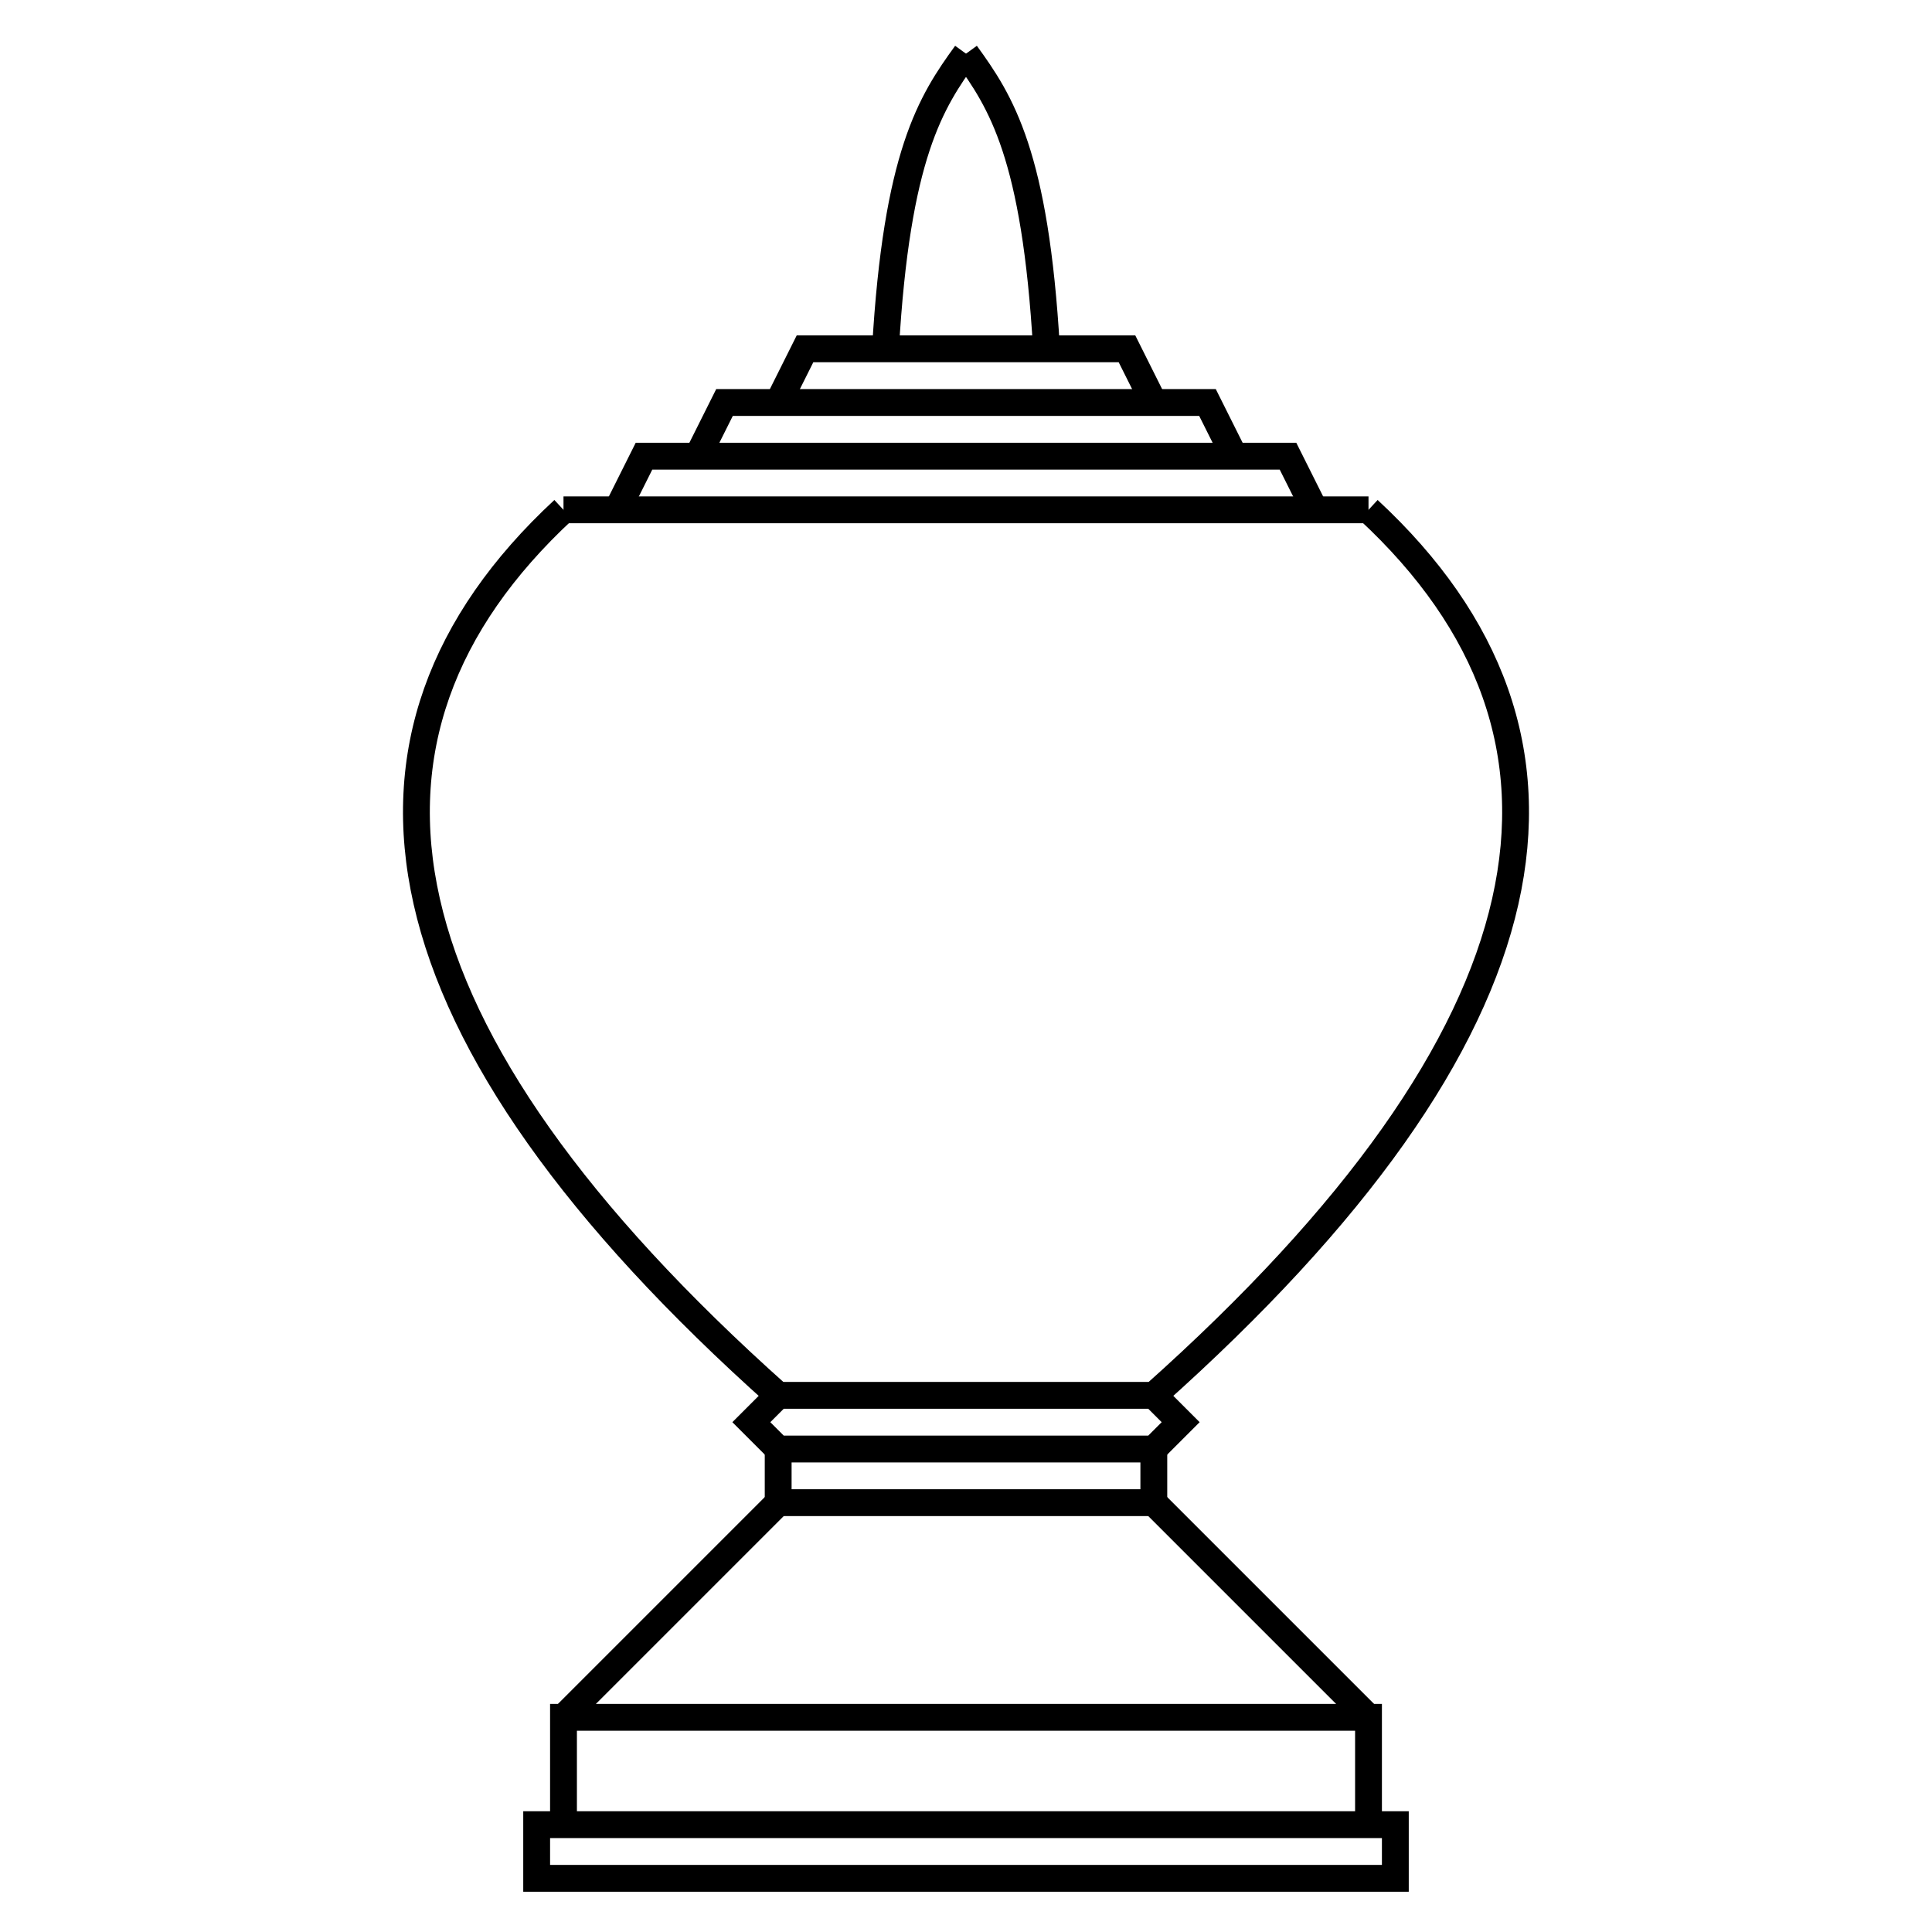
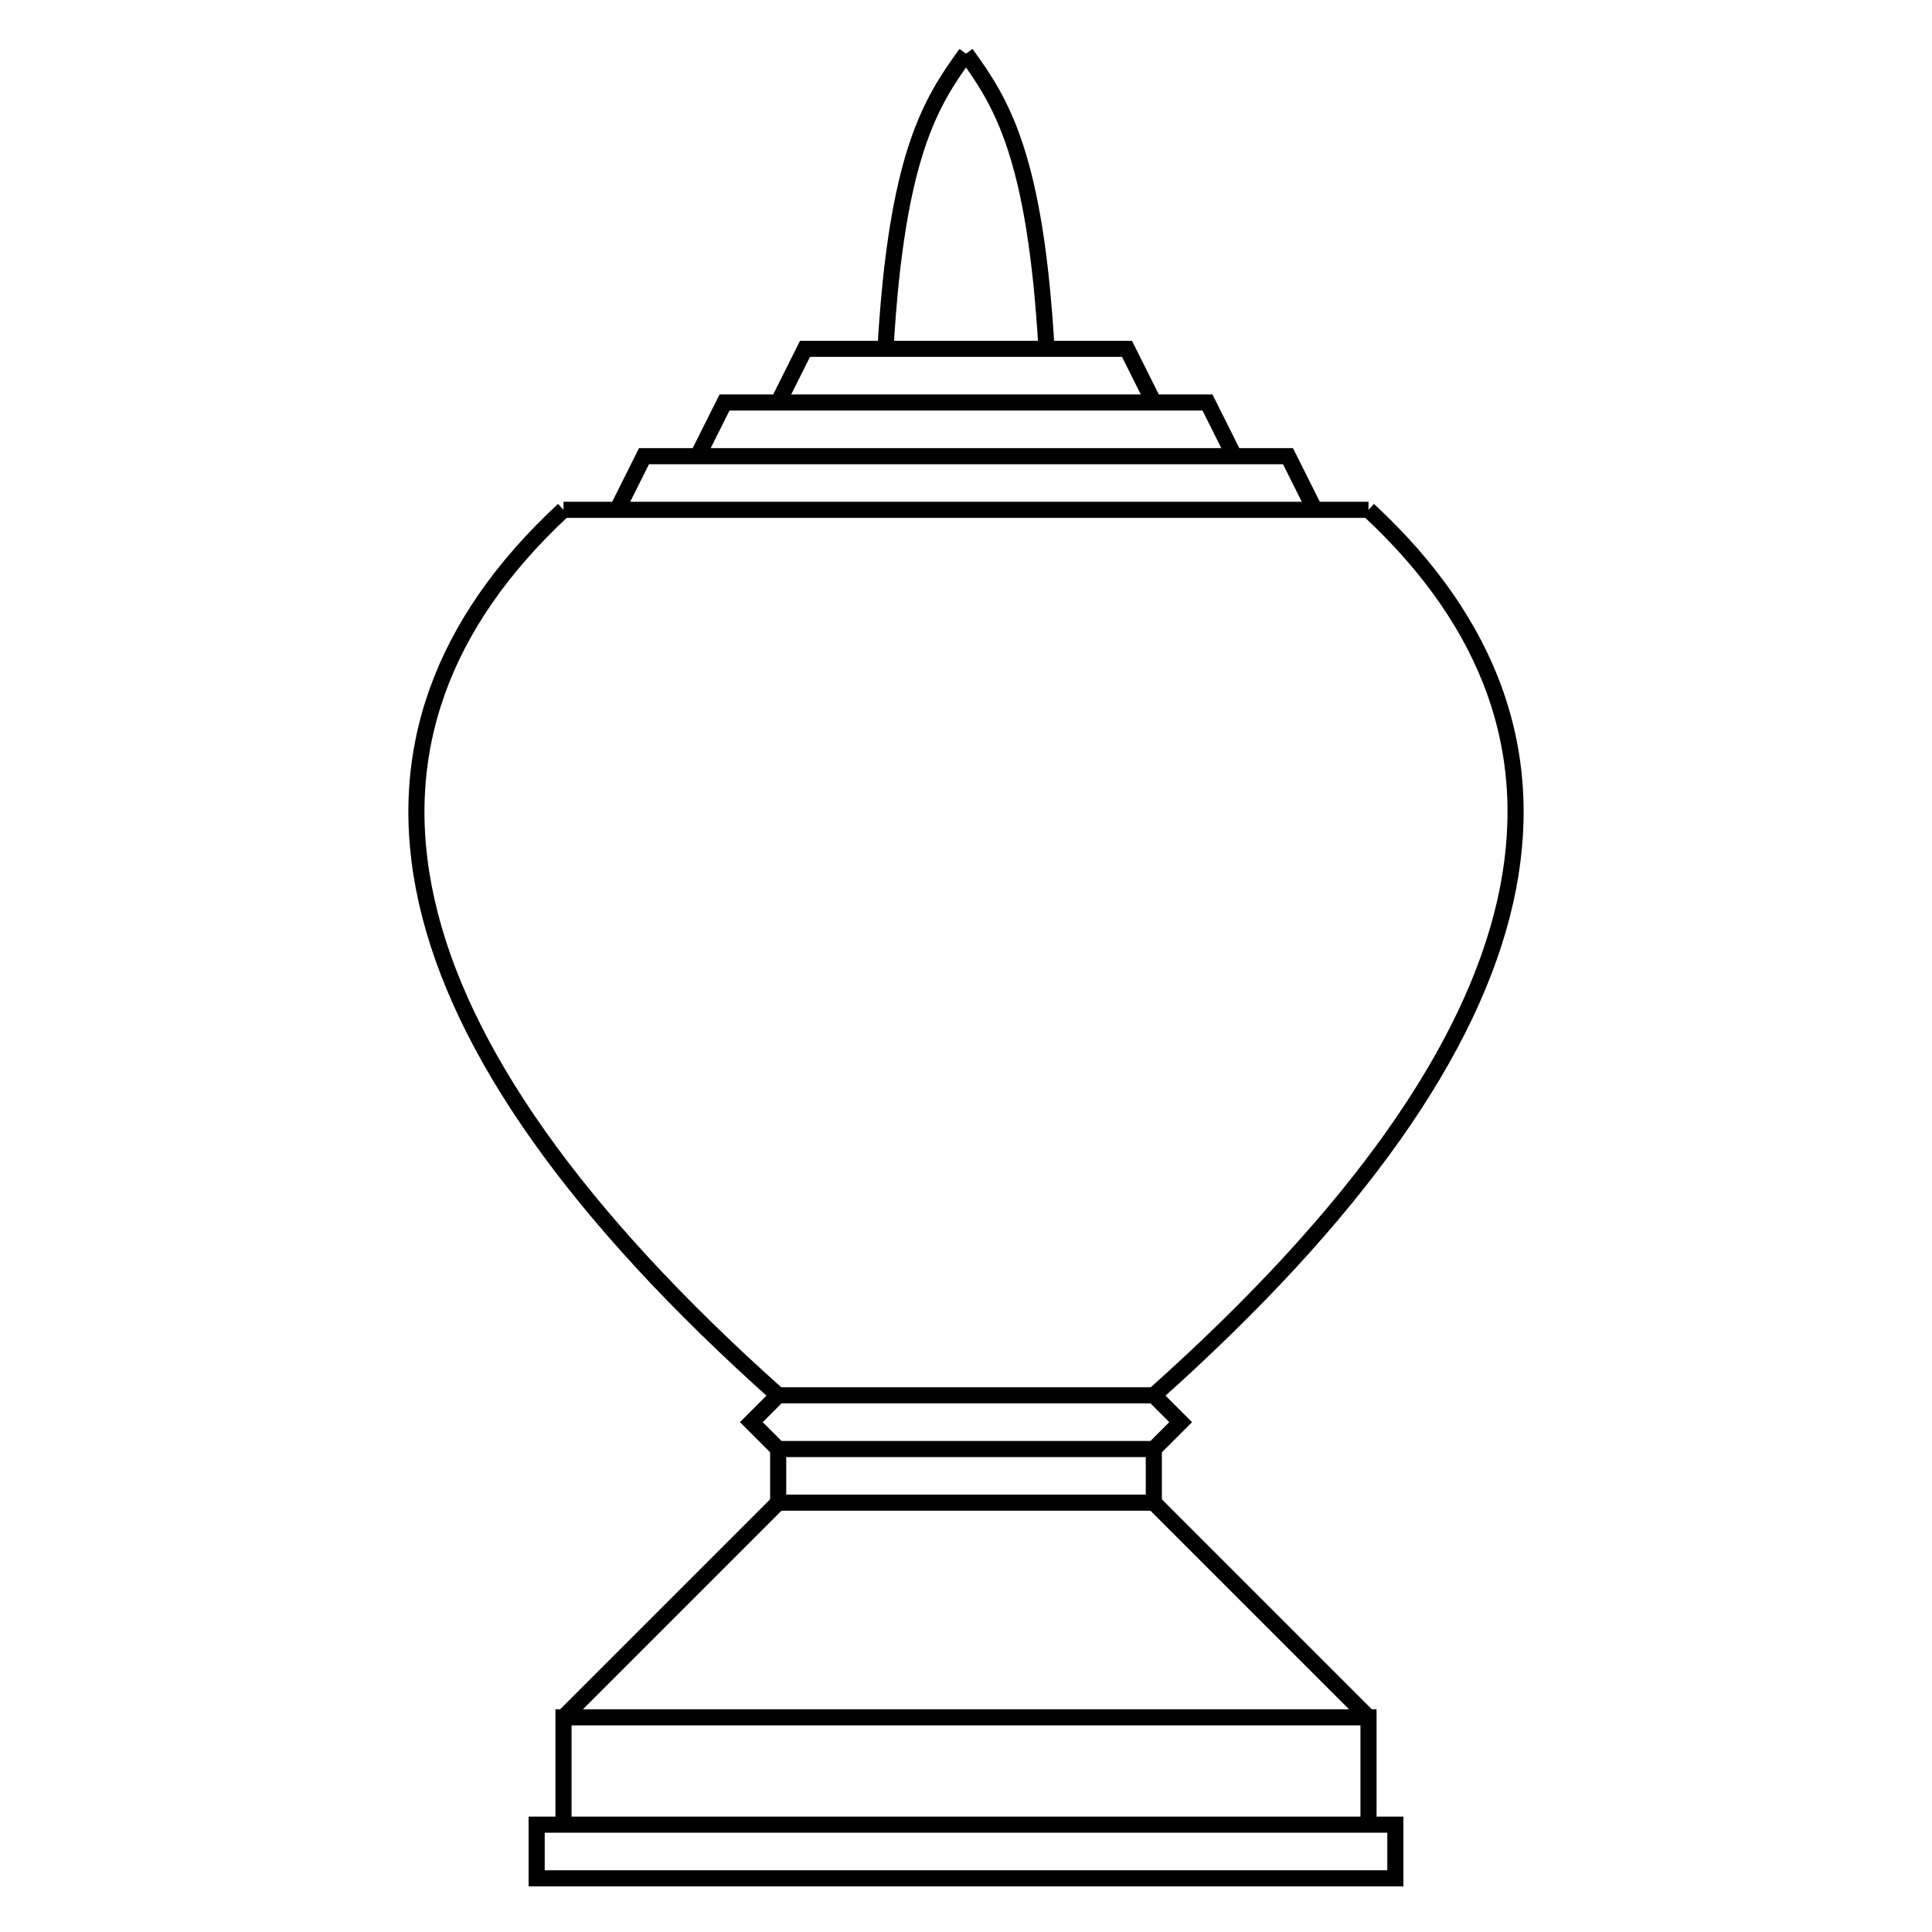
<svg xmlns="http://www.w3.org/2000/svg" width="360" height="360" viewBox="0 0 95.25 95.25" version="1.1" id="svg8">
  <defs id="defs2" />
  <g id="layer1" transform="translate(0,-201.75)">
-     <path style="fill:none;stroke:#000000;stroke-width:1.323;stroke-miterlimit:4;stroke-dasharray:none" d="m 47.625,270.542 h -9.26 l -1.323,1.323 1.323,1.323 h 9.26" id="path601" />
-     <path style="fill:none;stroke:#000000;stroke-width:1.323;stroke-miterlimit:4;stroke-dasharray:none" d="m 38.365,273.187 v 2.646 h 9.26" id="path603" />
-     <path style="fill:none;stroke:#000000;stroke-width:1.323;stroke-miterlimit:4;stroke-dasharray:none" d="M 47.625,294.354 H 26.458 l 0,-2.646 H 47.625" id="path1287" />
-     <path style="fill:none;stroke:#000000;stroke-width:1.323;stroke-miterlimit:4;stroke-dasharray:none" d="m 27.781,291.708 v -5.292 h 19.844" id="path1289" />
-     <path style="fill:none;stroke:#000000;stroke-width:1.323;stroke-miterlimit:4;stroke-dasharray:none" d="M 38.365,275.833 27.781,286.417" id="path1291" />
-     <path style="fill:none;stroke:#000000;stroke-width:1.323;stroke-miterlimit:4;stroke-dasharray:none" d="M 38.365,270.542 C 18.321,252.667 15.736,238.051 27.781,226.885" id="path1293" />
-     <path style="fill:none;stroke:#000000;stroke-width:1.323;stroke-miterlimit:4;stroke-dasharray:none" d="M 27.781,226.885 H 47.625" id="path1295" />
-     <path style="fill:none;stroke:#000000;stroke-width:1.323;stroke-miterlimit:4;stroke-dasharray:none" d="M 30.427,226.885 31.75,224.24 h 15.875" id="path1303" />
-     <path style="fill:none;stroke:#000000;stroke-width:1.323;stroke-miterlimit:4;stroke-dasharray:none" d="m 34.396,224.24 1.323,-2.646 h 11.906" id="path1305" />
-     <path style="fill:none;stroke:#000000;stroke-width:1.323;stroke-miterlimit:4;stroke-dasharray:none" d="m 38.365,221.594 1.323,-2.646 h 7.937" id="path1307" />
-     <path style="fill:none;stroke:#000000;stroke-width:1.323;stroke-miterlimit:4;stroke-dasharray:none" d="m 43.656,218.948 c 0.55,-9.574 2.242,-12.173 3.969,-14.552" id="path1309" />
-     <path style="fill:none;stroke:#000000;stroke-width:1.323;stroke-miterlimit:4;stroke-dasharray:none" d="m 47.625,270.542 h 9.26 l 1.323,1.323 -1.323,1.323 h -9.26" id="path601-2" />
-     <path style="fill:none;stroke:#000000;stroke-width:1.323;stroke-miterlimit:4;stroke-dasharray:none" d="m 56.885,273.187 v 2.646 h -9.26" id="path603-6" />
-     <path style="fill:none;stroke:#000000;stroke-width:1.323;stroke-miterlimit:4;stroke-dasharray:none" d="M 47.625,294.354 H 68.792 V 291.708 H 47.625" id="path1287-1" />
-     <path style="fill:none;stroke:#000000;stroke-width:1.323;stroke-miterlimit:4;stroke-dasharray:none" d="m 67.469,291.708 v -5.292 H 47.625" id="path1289-8" />
-     <path style="fill:none;stroke:#000000;stroke-width:1.323;stroke-miterlimit:4;stroke-dasharray:none" d="M 56.885,275.833 67.469,286.417" id="path1291-7" />
-     <path style="fill:none;stroke:#000000;stroke-width:1.323;stroke-miterlimit:4;stroke-dasharray:none" d="M 56.885,270.542 C 76.929,252.667 79.514,238.051 67.469,226.885" id="path1293-9" />
-     <path style="fill:none;stroke:#000000;stroke-width:1.323;stroke-miterlimit:4;stroke-dasharray:none" d="M 67.469,226.885 H 47.625" id="path1295-2" />
-     <path style="fill:none;stroke:#000000;stroke-width:1.323;stroke-miterlimit:4;stroke-dasharray:none" d="M 64.823,226.885 63.5,224.24 H 47.625" id="path1303-0" />
-     <path style="fill:none;stroke:#000000;stroke-width:1.323;stroke-miterlimit:4;stroke-dasharray:none" d="M 60.854,224.24 59.531,221.594 H 47.625" id="path1305-2" />
-     <path style="fill:none;stroke:#000000;stroke-width:1.323;stroke-miterlimit:4;stroke-dasharray:none" d="M 56.885,221.594 55.562,218.948 h -7.937" id="path1307-3" />
-     <path style="fill:none;stroke:#000000;stroke-width:1.323;stroke-miterlimit:4;stroke-dasharray:none" d="M 51.594,218.948 C 51.043,209.374 49.352,206.775 47.625,204.396" id="path1309-7" />
+     <path style="fill:none;stroke:#000000;stroke-width:0.794;stroke-miterlimit:4;stroke-dasharray:none" d="m 47.625,270.542 h -9.26 l -1.323,1.323 1.323,1.323 h 9.26" id="path601" />
+     <path style="fill:none;stroke:#000000;stroke-width:0.794;stroke-miterlimit:4;stroke-dasharray:none" d="m 38.365,273.187 v 2.646 h 9.26" id="path603" />
+     <path style="fill:none;stroke:#000000;stroke-width:0.794;stroke-miterlimit:4;stroke-dasharray:none" d="M 47.625,294.354 H 26.458 l 0,-2.646 H 47.625" id="path1287" />
+     <path style="fill:none;stroke:#000000;stroke-width:0.794;stroke-miterlimit:4;stroke-dasharray:none" d="m 27.781,291.708 v -5.292 h 19.844" id="path1289" />
+     <path style="fill:none;stroke:#000000;stroke-width:0.794;stroke-miterlimit:4;stroke-dasharray:none" d="M 38.365,275.833 27.781,286.417" id="path1291" />
+     <path style="fill:none;stroke:#000000;stroke-width:0.794;stroke-miterlimit:4;stroke-dasharray:none" d="M 38.365,270.542 C 18.321,252.667 15.736,238.051 27.781,226.885" id="path1293" />
+     <path style="fill:none;stroke:#000000;stroke-width:0.794;stroke-miterlimit:4;stroke-dasharray:none" d="M 27.781,226.885 H 47.625" id="path1295" />
+     <path style="fill:none;stroke:#000000;stroke-width:0.794;stroke-miterlimit:4;stroke-dasharray:none" d="M 30.427,226.885 31.75,224.24 h 15.875" id="path1303" />
+     <path style="fill:none;stroke:#000000;stroke-width:0.794;stroke-miterlimit:4;stroke-dasharray:none" d="m 34.396,224.24 1.323,-2.646 h 11.906" id="path1305" />
+     <path style="fill:none;stroke:#000000;stroke-width:0.794;stroke-miterlimit:4;stroke-dasharray:none" d="m 38.365,221.594 1.323,-2.646 h 7.937" id="path1307" />
+     <path style="fill:none;stroke:#000000;stroke-width:0.794;stroke-miterlimit:4;stroke-dasharray:none" d="m 43.656,218.948 c 0.55,-9.574 2.242,-12.173 3.969,-14.552" id="path1309" />
+     <path style="fill:none;stroke:#000000;stroke-width:0.794;stroke-miterlimit:4;stroke-dasharray:none" d="m 47.625,270.542 h 9.26 l 1.323,1.323 -1.323,1.323 h -9.26" id="path601-2" />
+     <path style="fill:none;stroke:#000000;stroke-width:0.794;stroke-miterlimit:4;stroke-dasharray:none" d="m 56.885,273.187 v 2.646 h -9.26" id="path603-6" />
+     <path style="fill:none;stroke:#000000;stroke-width:0.794;stroke-miterlimit:4;stroke-dasharray:none" d="M 47.625,294.354 H 68.792 V 291.708 H 47.625" id="path1287-1" />
+     <path style="fill:none;stroke:#000000;stroke-width:0.794;stroke-miterlimit:4;stroke-dasharray:none" d="m 67.469,291.708 v -5.292 H 47.625" id="path1289-8" />
+     <path style="fill:none;stroke:#000000;stroke-width:0.794;stroke-miterlimit:4;stroke-dasharray:none" d="M 56.885,275.833 67.469,286.417" id="path1291-7" />
+     <path style="fill:none;stroke:#000000;stroke-width:0.794;stroke-miterlimit:4;stroke-dasharray:none" d="M 56.885,270.542 C 76.929,252.667 79.514,238.051 67.469,226.885" id="path1293-9" />
+     <path style="fill:none;stroke:#000000;stroke-width:0.794;stroke-miterlimit:4;stroke-dasharray:none" d="M 67.469,226.885 H 47.625" id="path1295-2" />
+     <path style="fill:none;stroke:#000000;stroke-width:0.794;stroke-miterlimit:4;stroke-dasharray:none" d="M 64.823,226.885 63.5,224.24 H 47.625" id="path1303-0" />
+     <path style="fill:none;stroke:#000000;stroke-width:0.794;stroke-miterlimit:4;stroke-dasharray:none" d="M 60.854,224.24 59.531,221.594 H 47.625" id="path1305-2" />
+     <path style="fill:none;stroke:#000000;stroke-width:0.794;stroke-miterlimit:4;stroke-dasharray:none" d="M 56.885,221.594 55.562,218.948 h -7.937" id="path1307-3" />
+     <path style="fill:none;stroke:#000000;stroke-width:0.794;stroke-miterlimit:4;stroke-dasharray:none" d="M 51.594,218.948 C 51.043,209.374 49.352,206.775 47.625,204.396" id="path1309-7" />
  </g>
</svg>
